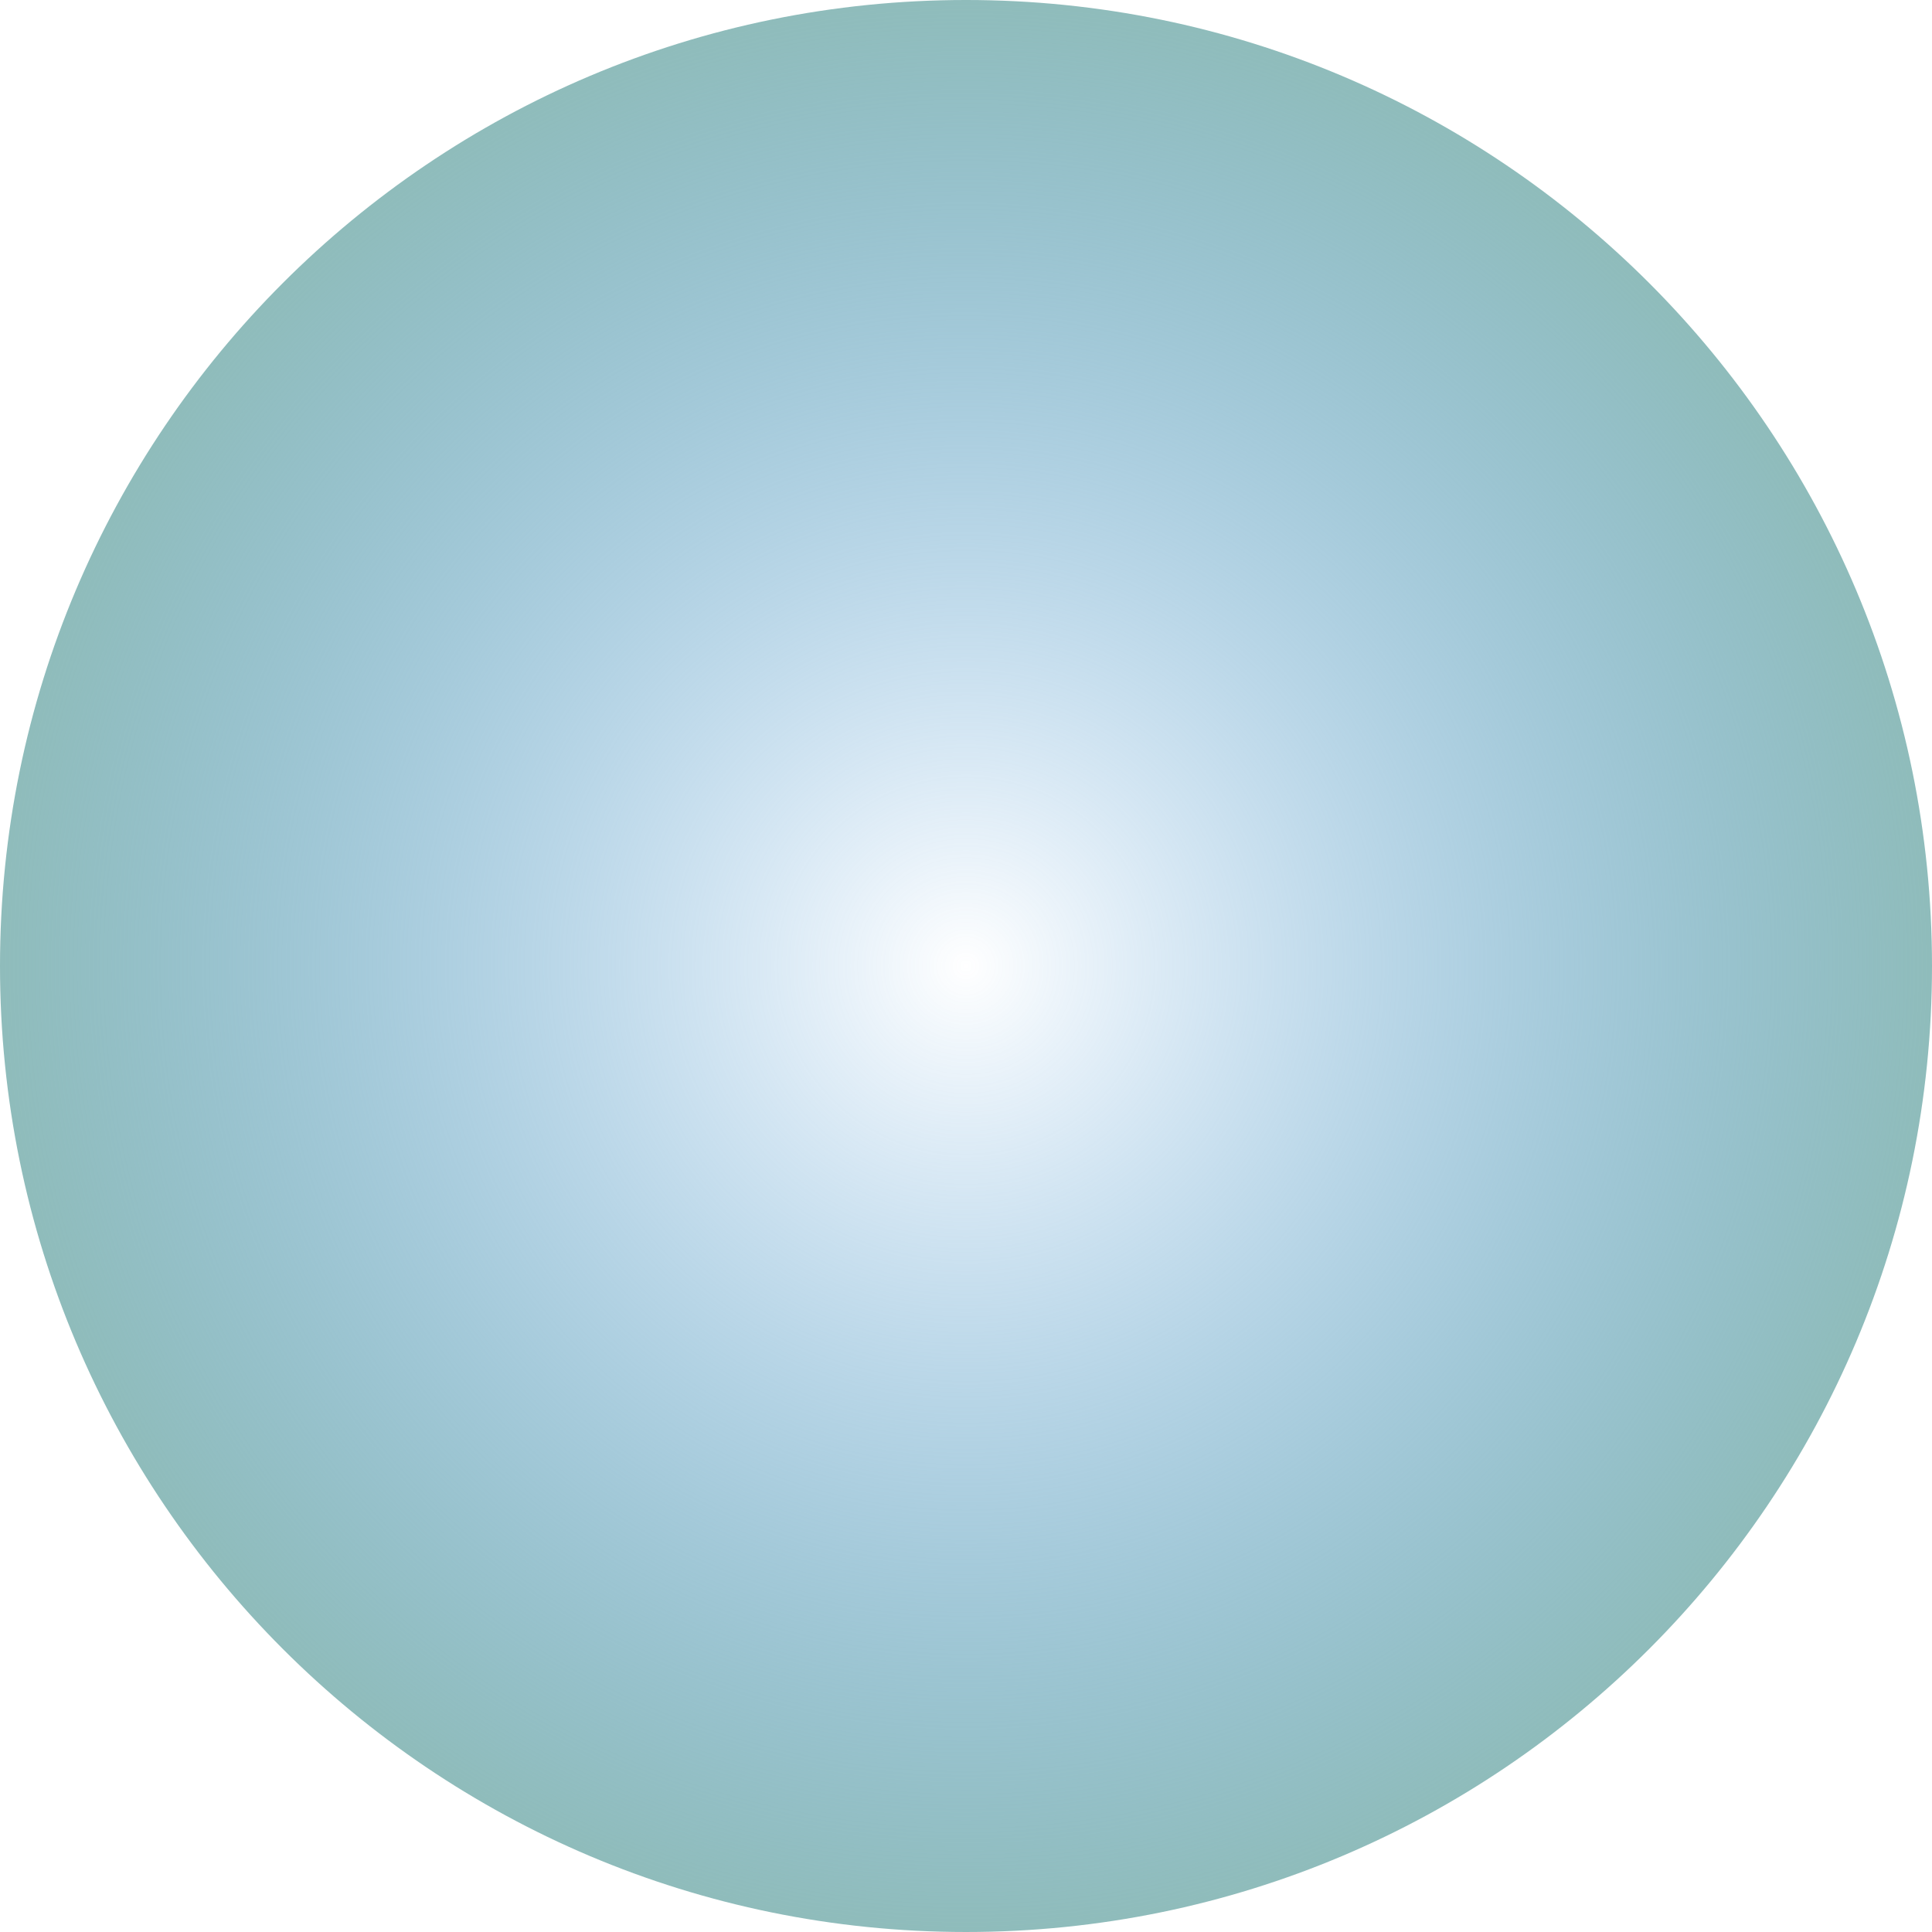
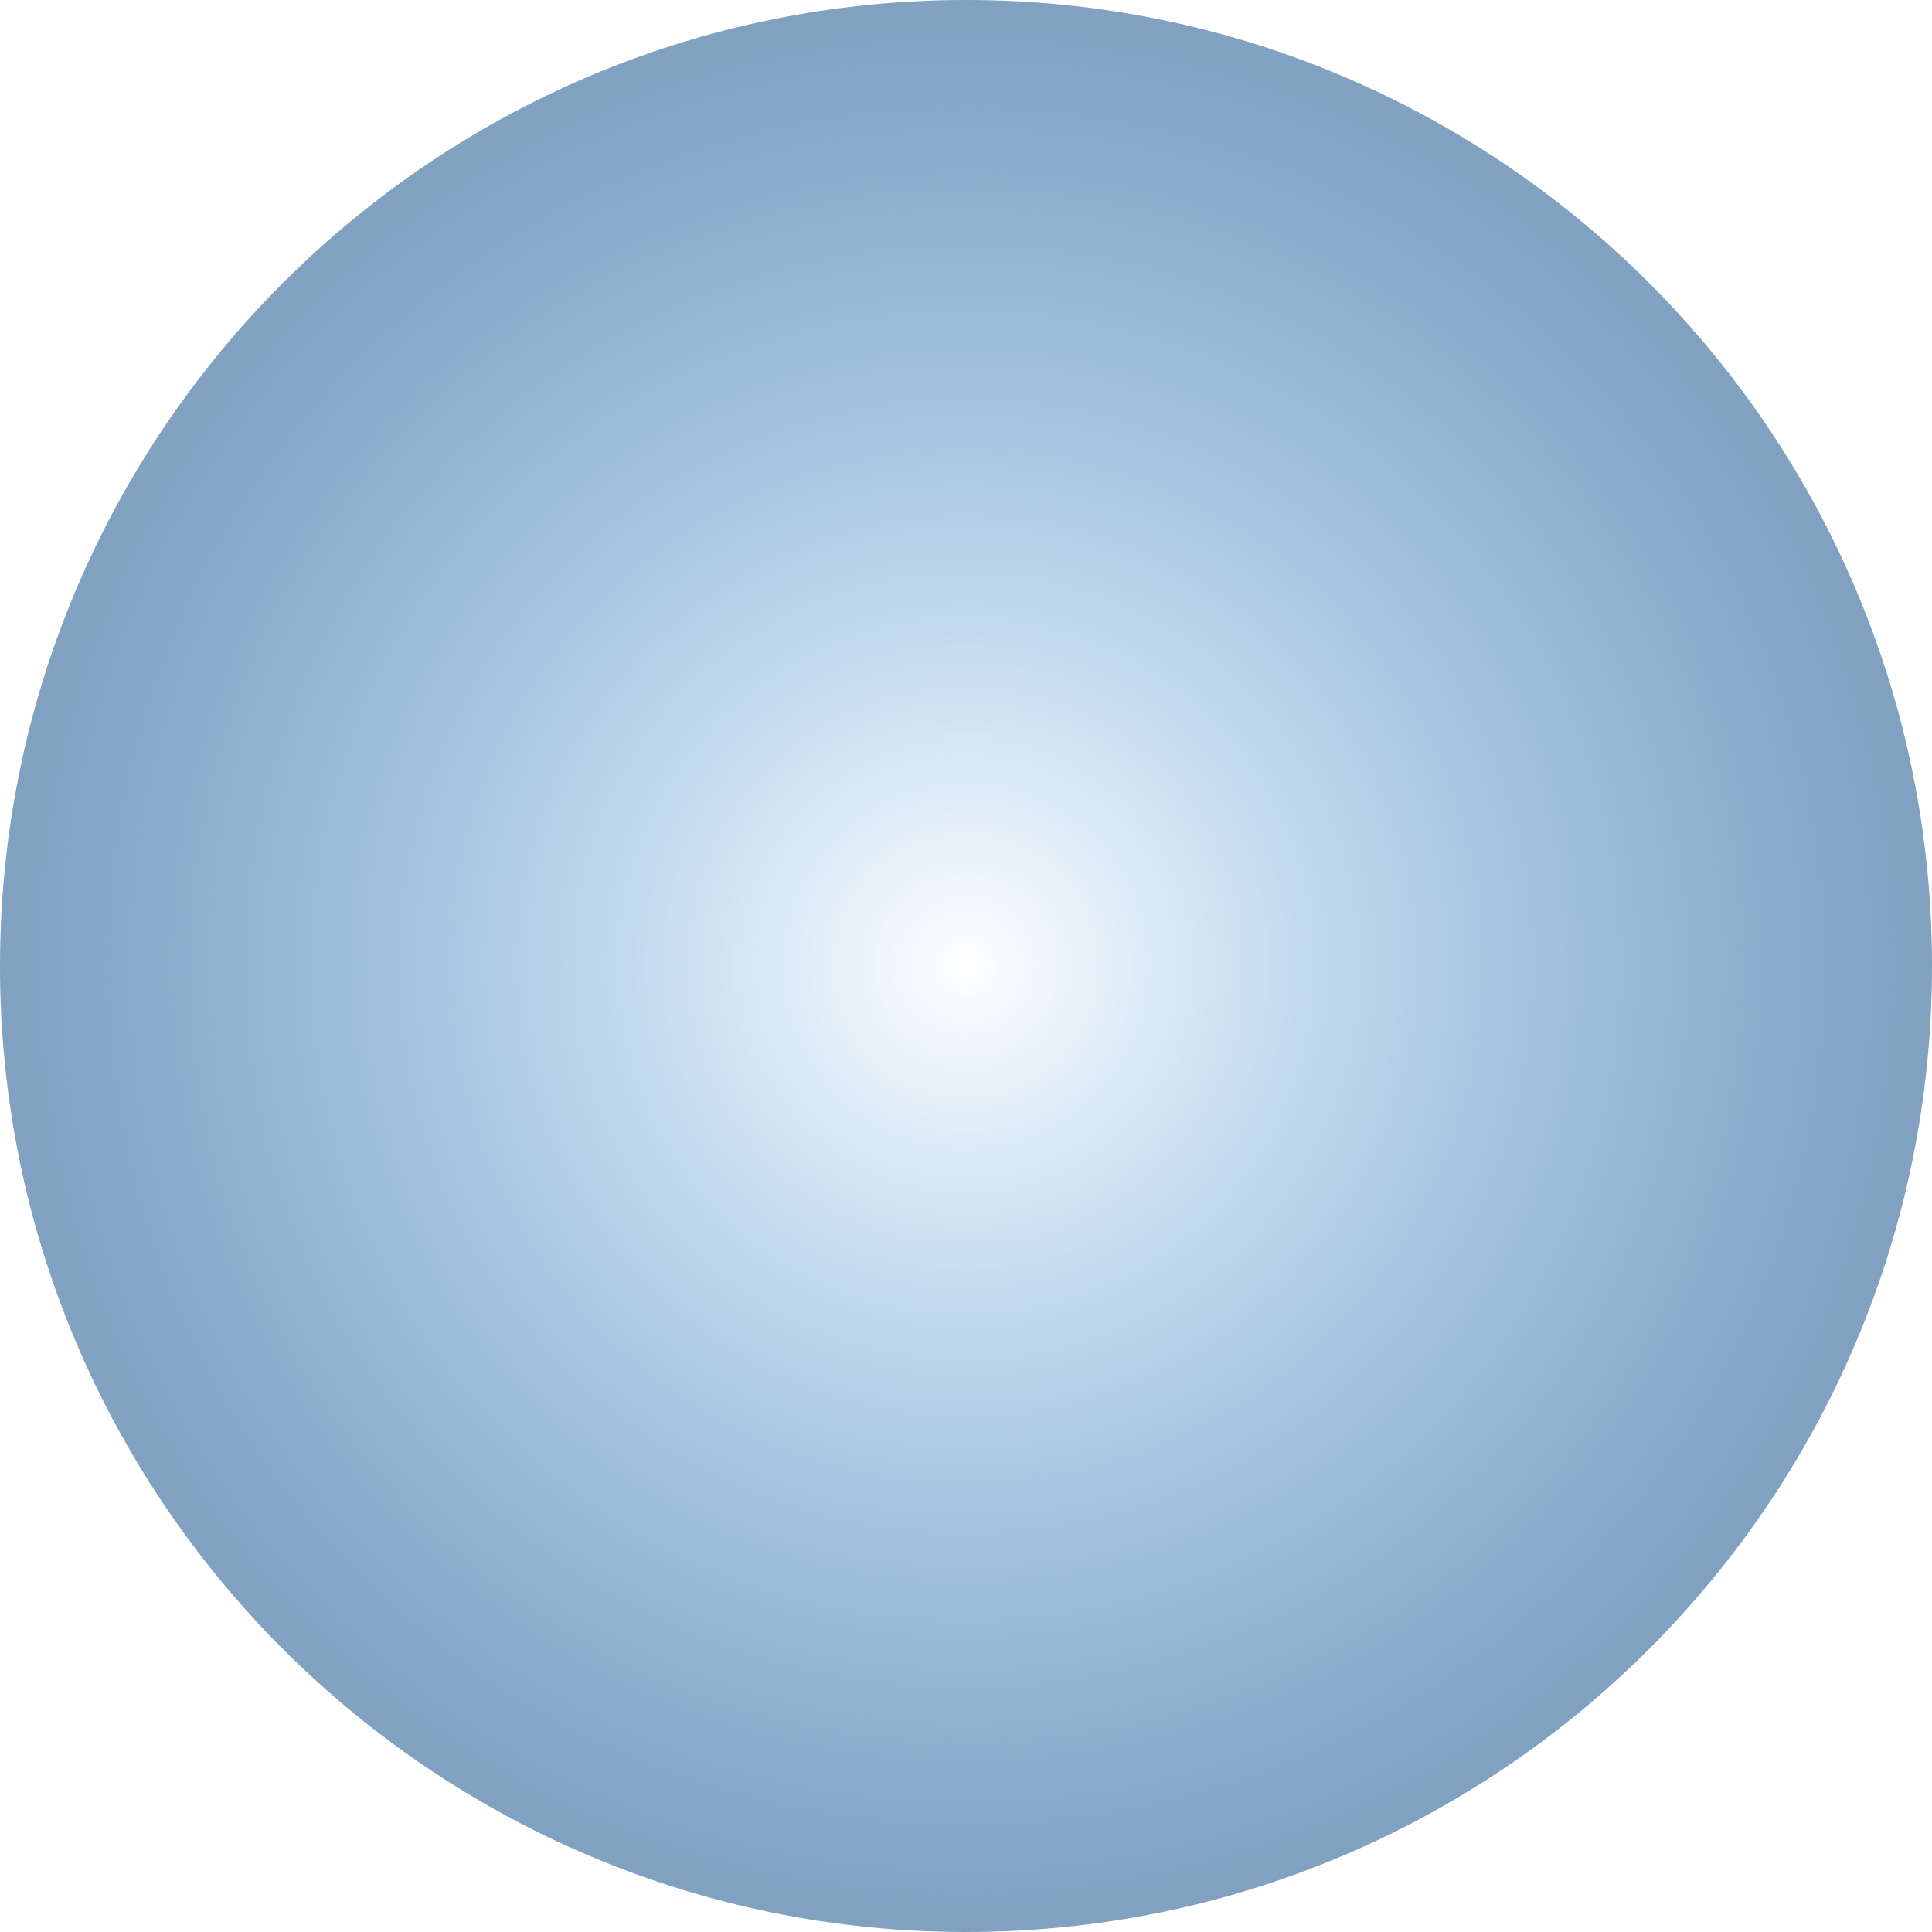
<svg xmlns="http://www.w3.org/2000/svg" xmlns:xlink="http://www.w3.org/1999/xlink" id="svg2" height="104" width="104" version="1.1">
  <defs id="defs4">
    <linearGradient id="linearGradient3857">
      <stop offset="0" style="stop-color:#398dd3;stop-opacity:0" id="stop3859" />
-       <stop offset="1" style="stop-color:#8fbcbb;stop-opacity:1" id="stop3861" />
+       <stop offset="1" style="stop-color:#81a1c1;stop-opacity:1" id="stop3861" />
    </linearGradient>
    <radialGradient gradientUnits="userSpaceOnUse" xlink:href="#linearGradient3857" id="radialGradient3863" fy="0" fx="0" r="52" cy="0" cx="0" />
  </defs>
  <g id="layer1" transform="translate(4.9999999e-6,-948.3622)">
    <path style="fill:url(#radialGradient3863);fill-opacity:1;fill-rule:evenodd;stroke:#000000;stroke-width:0;stroke-linecap:butt;stroke-linejoin:miter;stroke-miterlimit:4;stroke-dasharray:none;stroke-opacity:1" id="path2991" transform="translate(52,1000.362)" d="M 52,0 A 52,52 0 1 1 -52,0 52,52 0 1 1 52,0 Z" />
  </g>
</svg>
